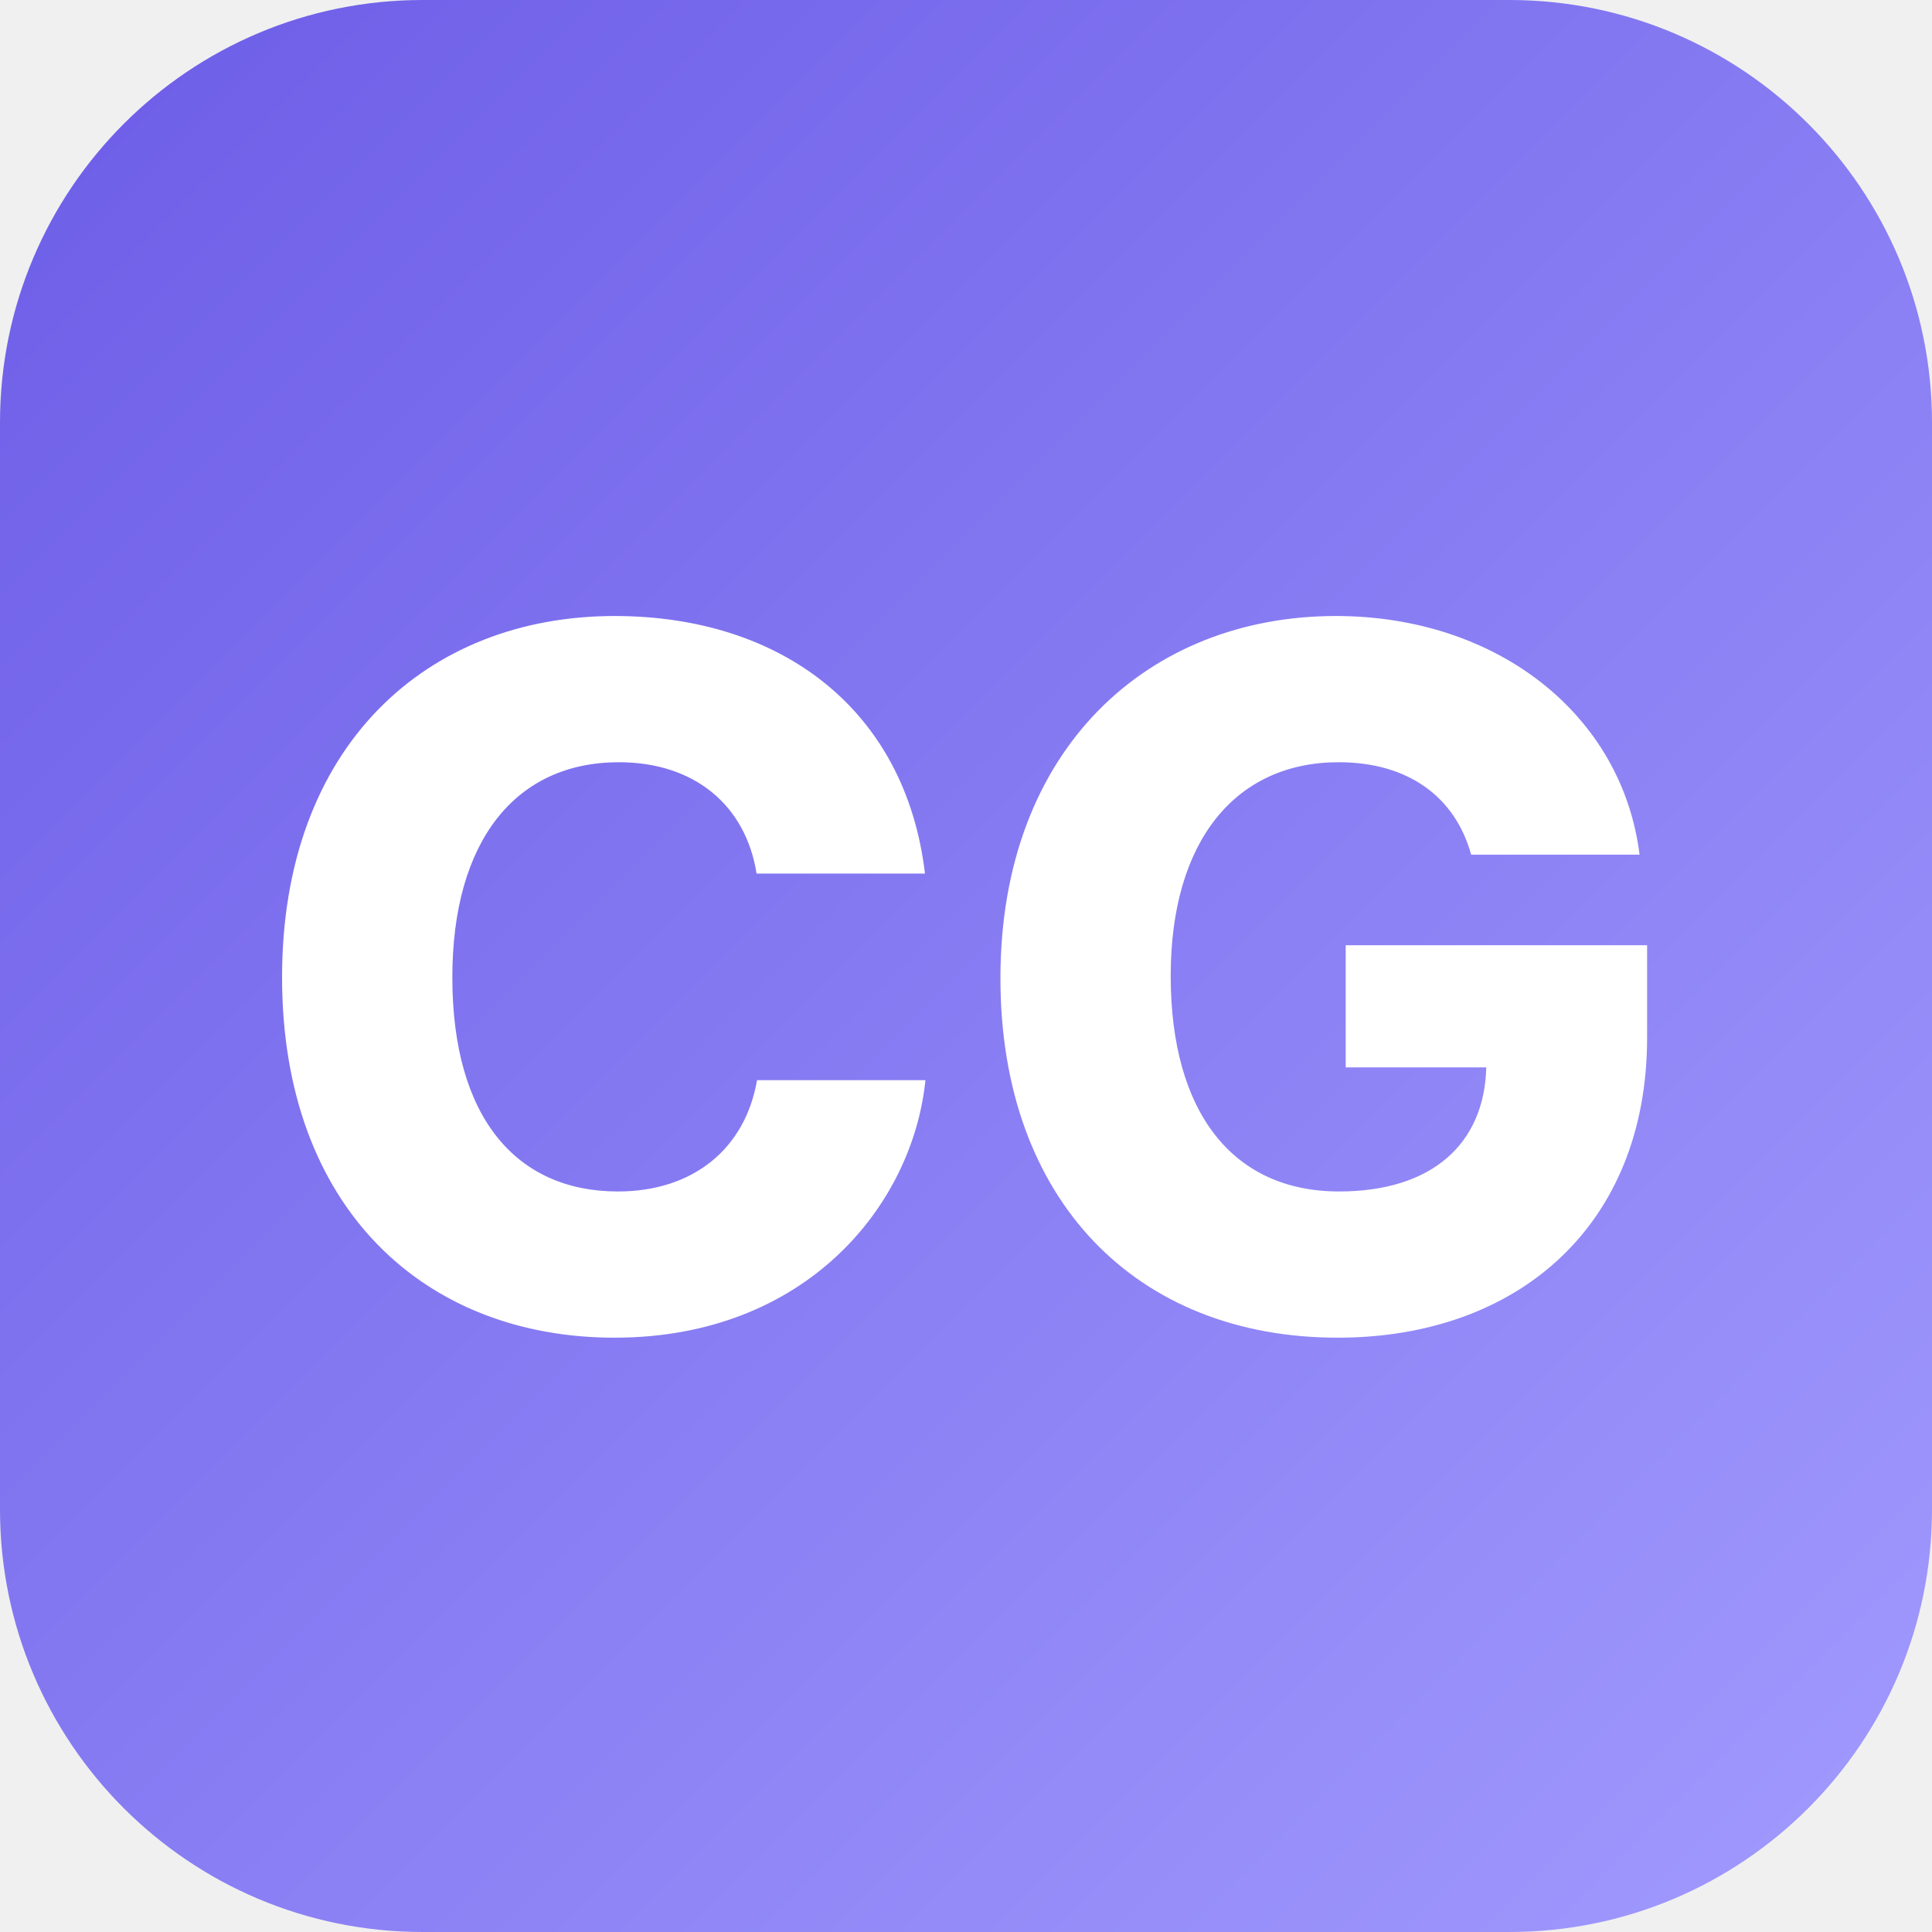
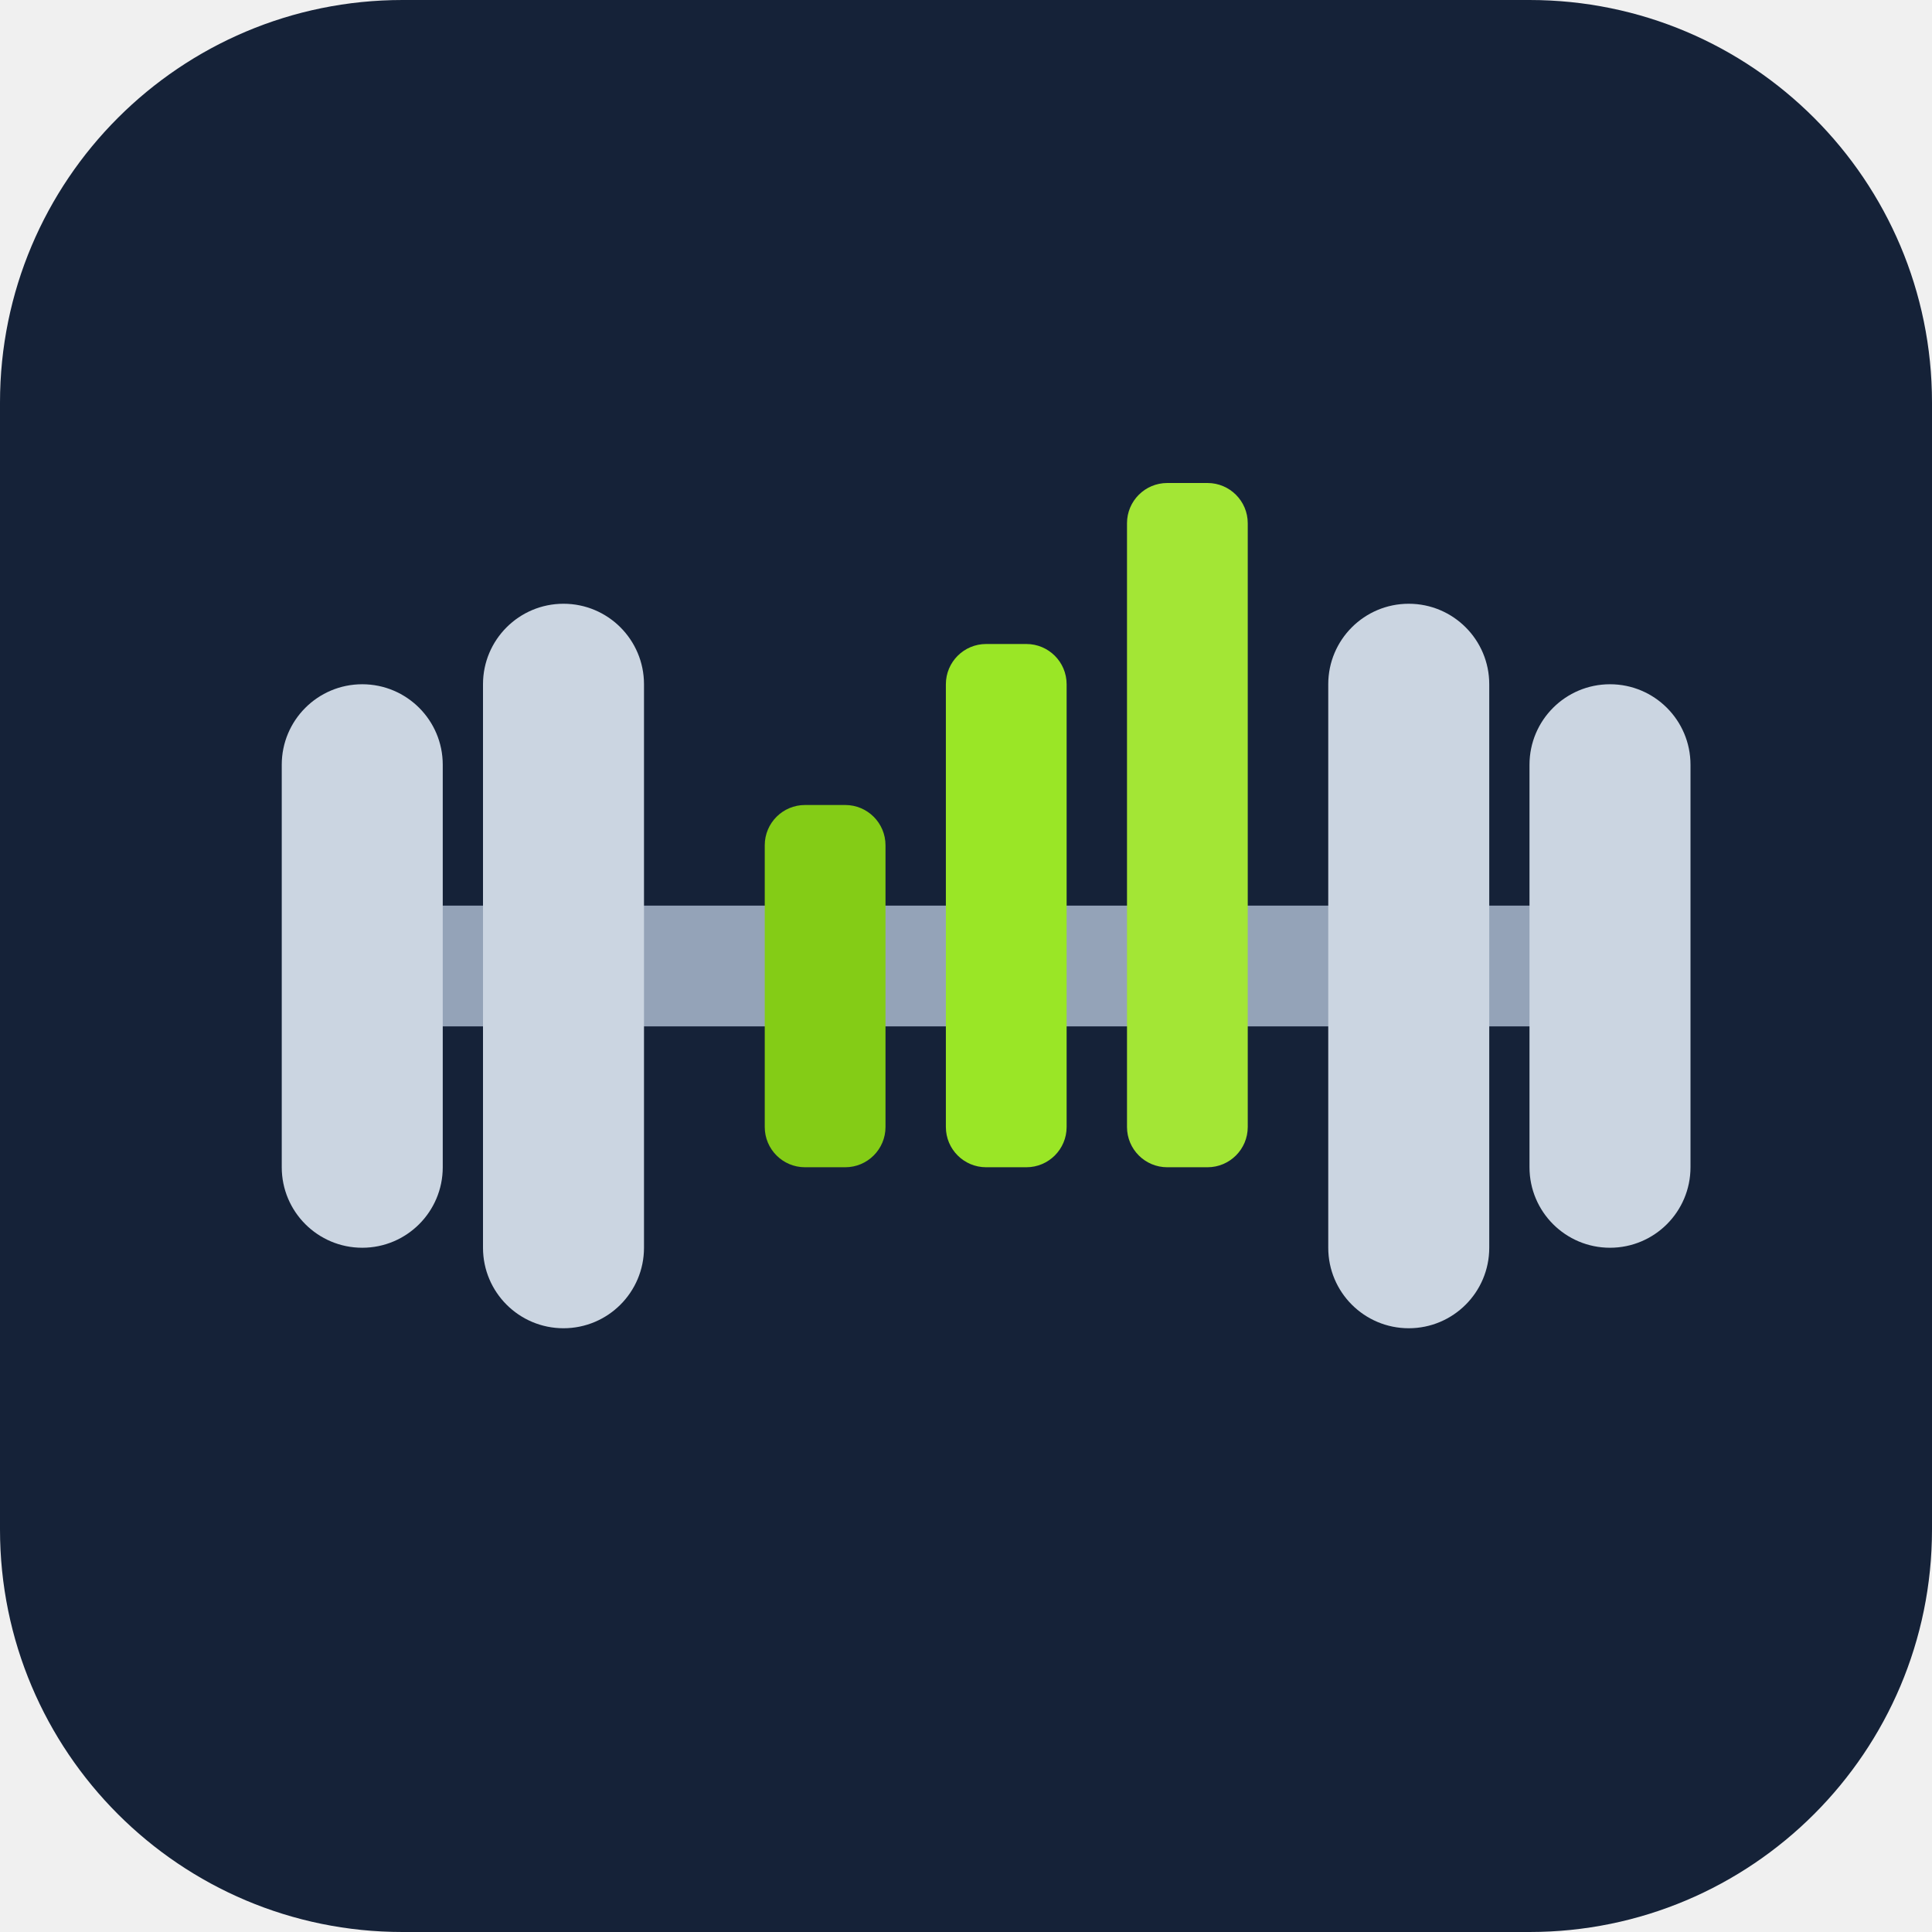
- <svg xmlns="http://www.w3.org/2000/svg" viewBox="0 0 64 64">
-   <defs>
-     <linearGradient id="g" x1="0%" y1="0%" x2="100%" y2="100%">
-       <stop offset="0%" style="stop-color:#6c5ce7" />
-       <stop offset="100%" style="stop-color:#a29bfe" />
-     </linearGradient>
-   </defs>
-   <rect width="64" height="64" rx="14" fill="url(#g)" />
-   <text x="32" y="44" font-family="Inter,Arial,sans-serif" font-size="32" font-weight="800" fill="white" text-anchor="middle">CG</text>
+ <svg xmlns="http://www.w3.org/2000/svg" viewBox="0 0 48 48">
+   <rect width="48" height="48" rx="10" fill="#152238" />
+   <rect x="8" y="22.5" width="32" height="3" rx="1.5" fill="#94a3b8" />
+   <rect x="7" y="17" width="4" height="14" rx="2" fill="#cbd5e1" />
+   <rect x="12" y="15" width="4" height="18" rx="2" fill="#cbd5e1" />
+   <rect x="19" y="20" width="3" height="9" rx="1" fill="#84cc16" />
+   <rect x="23.5" y="16" width="3" height="13" rx="1" fill="#9ae626" />
+   <rect x="28" y="12" width="3" height="17" rx="1" fill="#a3e635" />
+   <rect x="33" y="15" width="4" height="18" rx="2" fill="#cbd5e1" />
+   <rect x="38" y="17" width="4" height="14" rx="2" fill="#cbd5e1" />
</svg>
